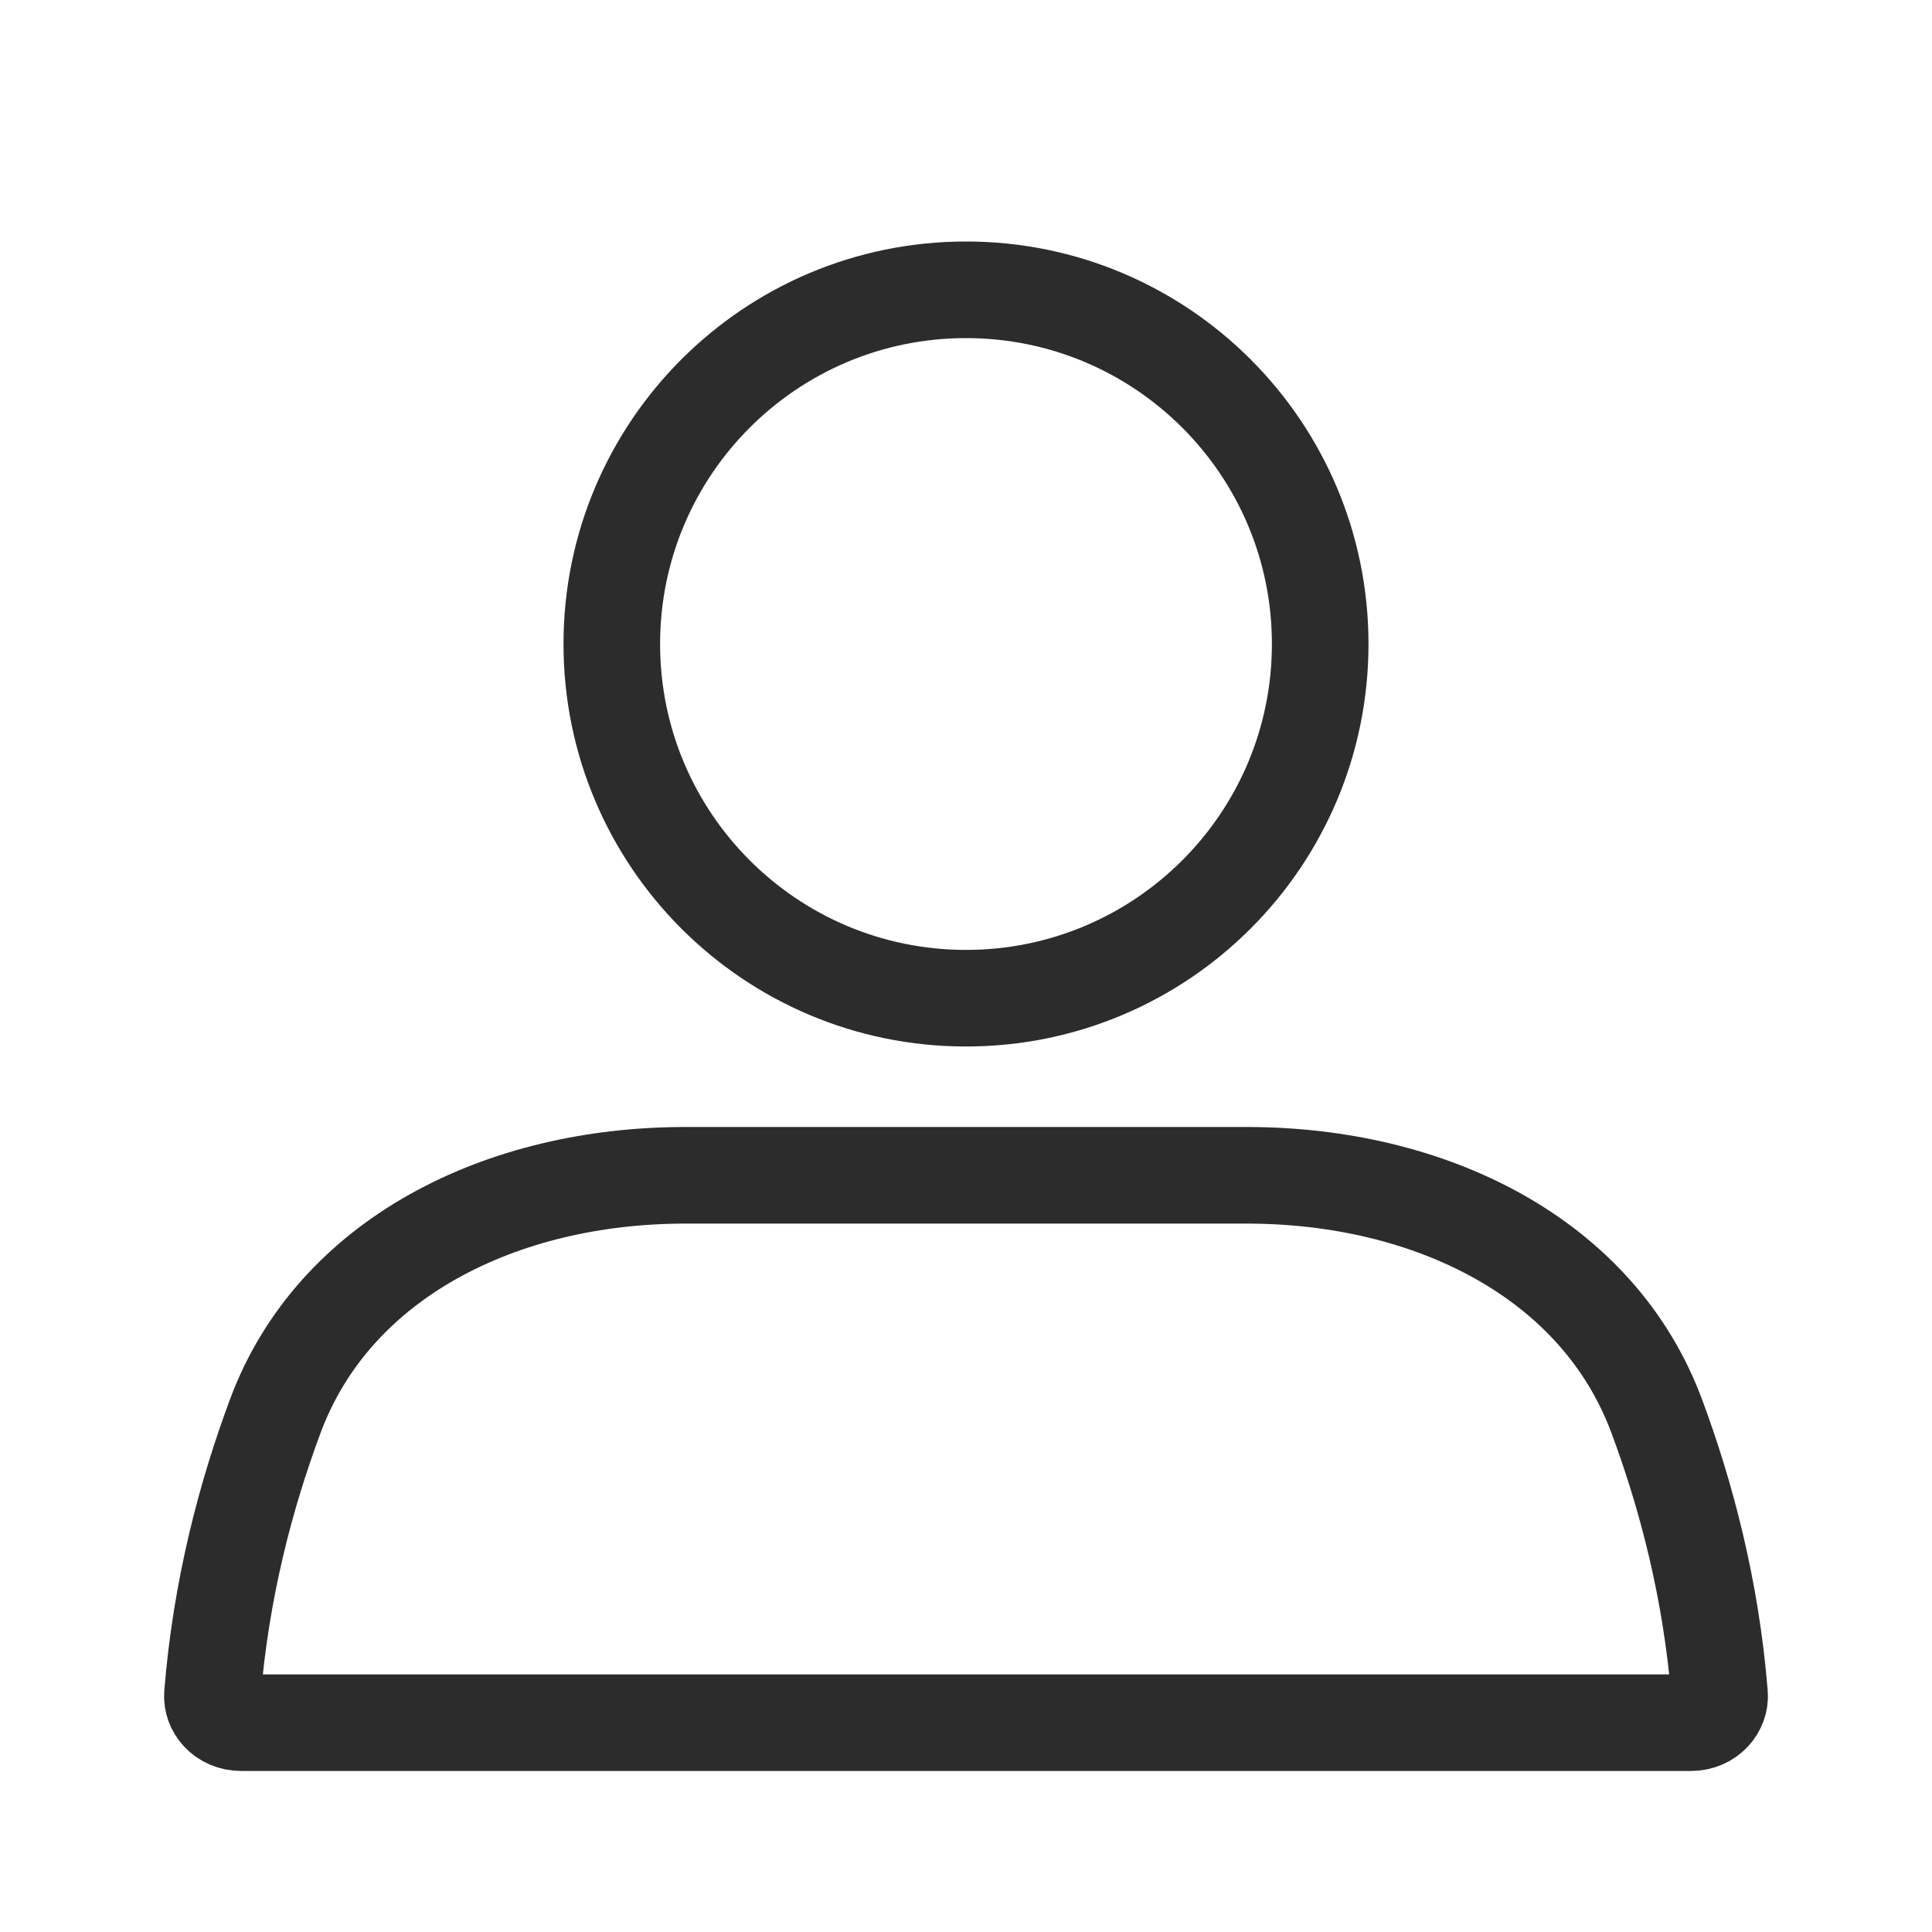
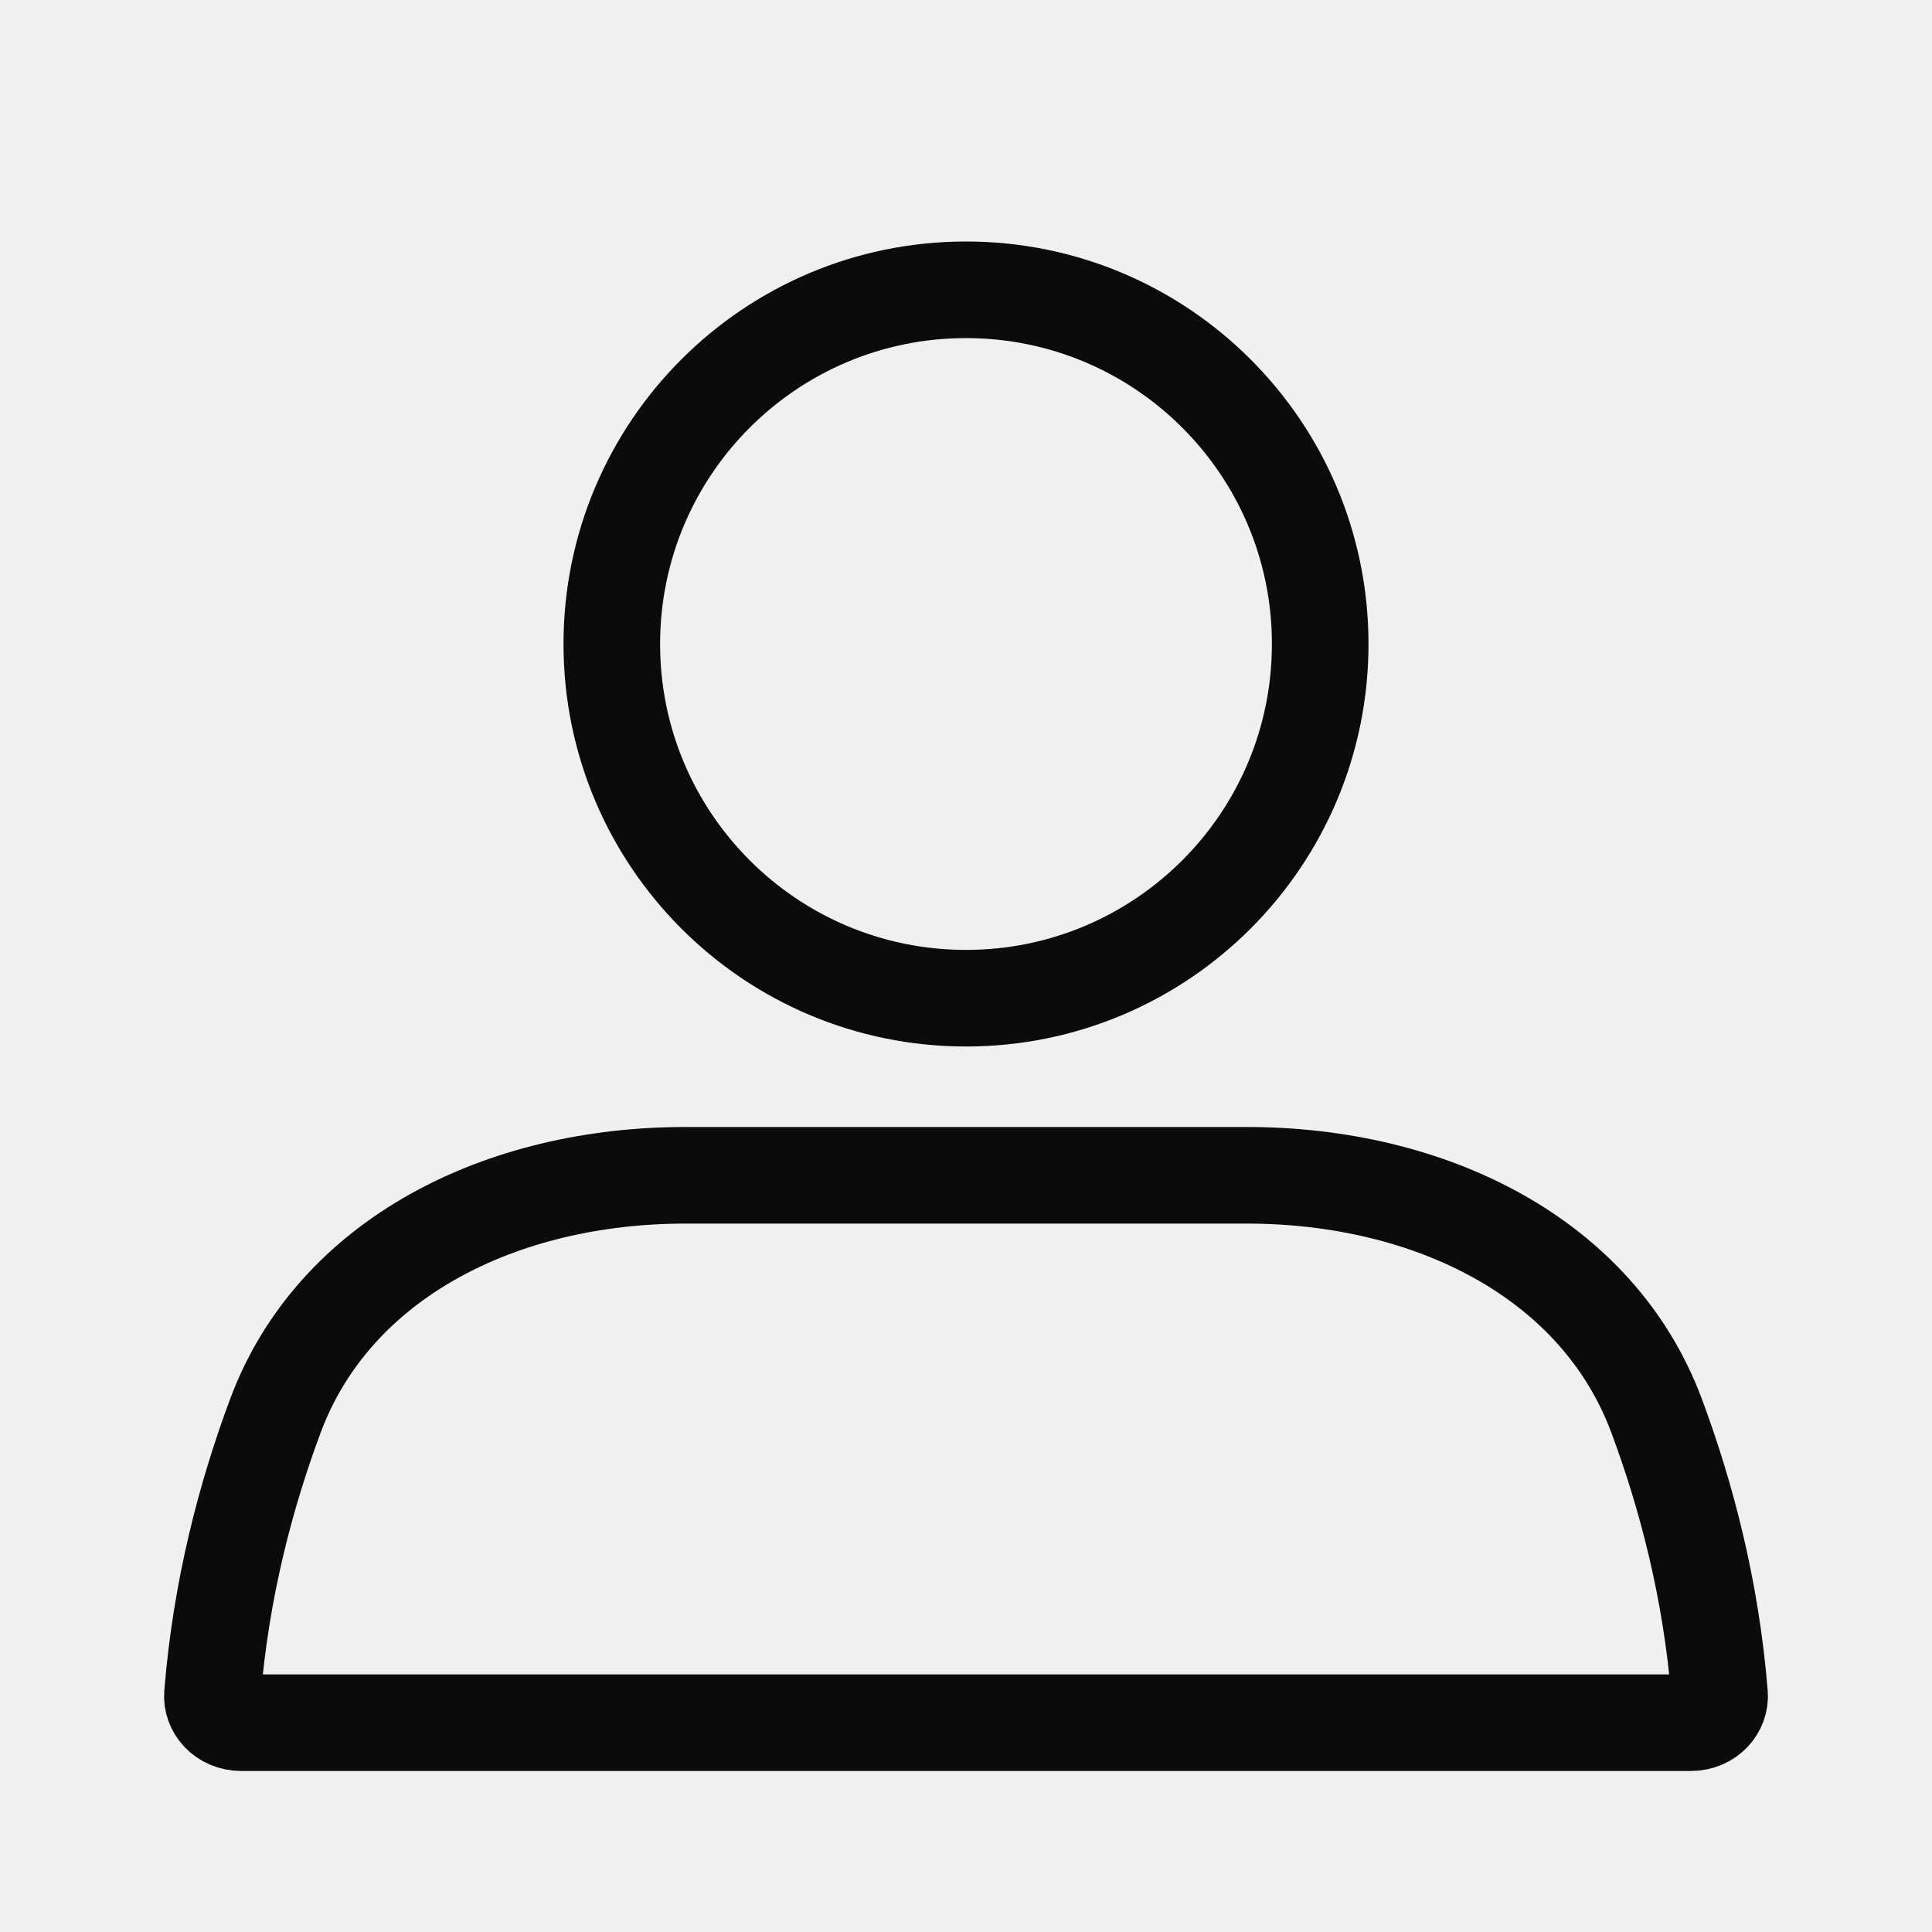
<svg xmlns="http://www.w3.org/2000/svg" width="24" height="24" viewBox="0 0 24 24" fill="none">
-   <rect width="24" height="24" fill="white" />
-   <path d="M8.512 14.6H15.488C17.77 14.6 19.849 15.628 20.579 17.588C20.948 18.577 21.256 19.748 21.361 21.049C21.375 21.218 21.234 21.4 21 21.4H3C2.766 21.4 2.625 21.218 2.639 21.049C2.744 19.748 3.052 18.577 3.421 17.588C4.151 15.628 6.23 14.6 8.512 14.6Z" stroke="#222222" stroke-opacity="0.95" stroke-width="1.2" stroke-linecap="round" />
-   <circle cx="12" cy="8" r="4.4" stroke="#222222" stroke-opacity="0.95" stroke-width="1.2" stroke-linecap="round" />
+   <path d="M8.512 14.6H15.488C17.77 14.6 19.849 15.628 20.579 17.588C20.948 18.577 21.256 19.748 21.361 21.049C21.375 21.218 21.234 21.4 21 21.4H3C2.766 21.4 2.625 21.218 2.639 21.049C2.744 19.748 3.052 18.577 3.421 17.588C4.151 15.628 6.23 14.6 8.512 14.6Z" stroke="currentColor" stroke-opacity="0.95" stroke-width="1.2" stroke-linecap="round" />
+   <circle cx="12" cy="8" r="4.4" stroke="currentColor" stroke-opacity="0.95" stroke-width="1.2" stroke-linecap="round" />
</svg>
